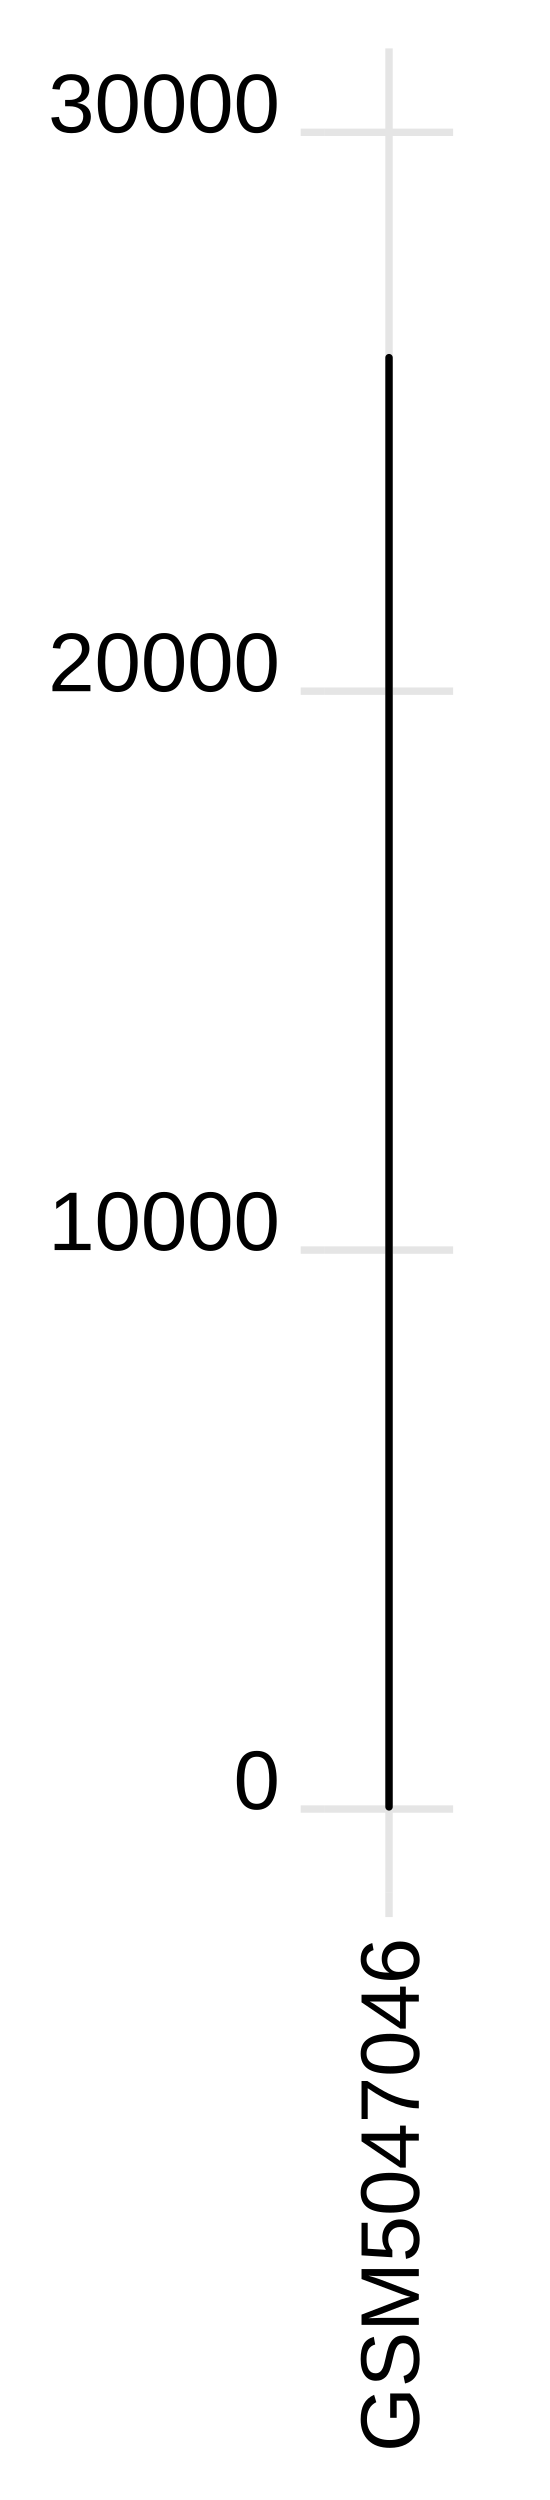
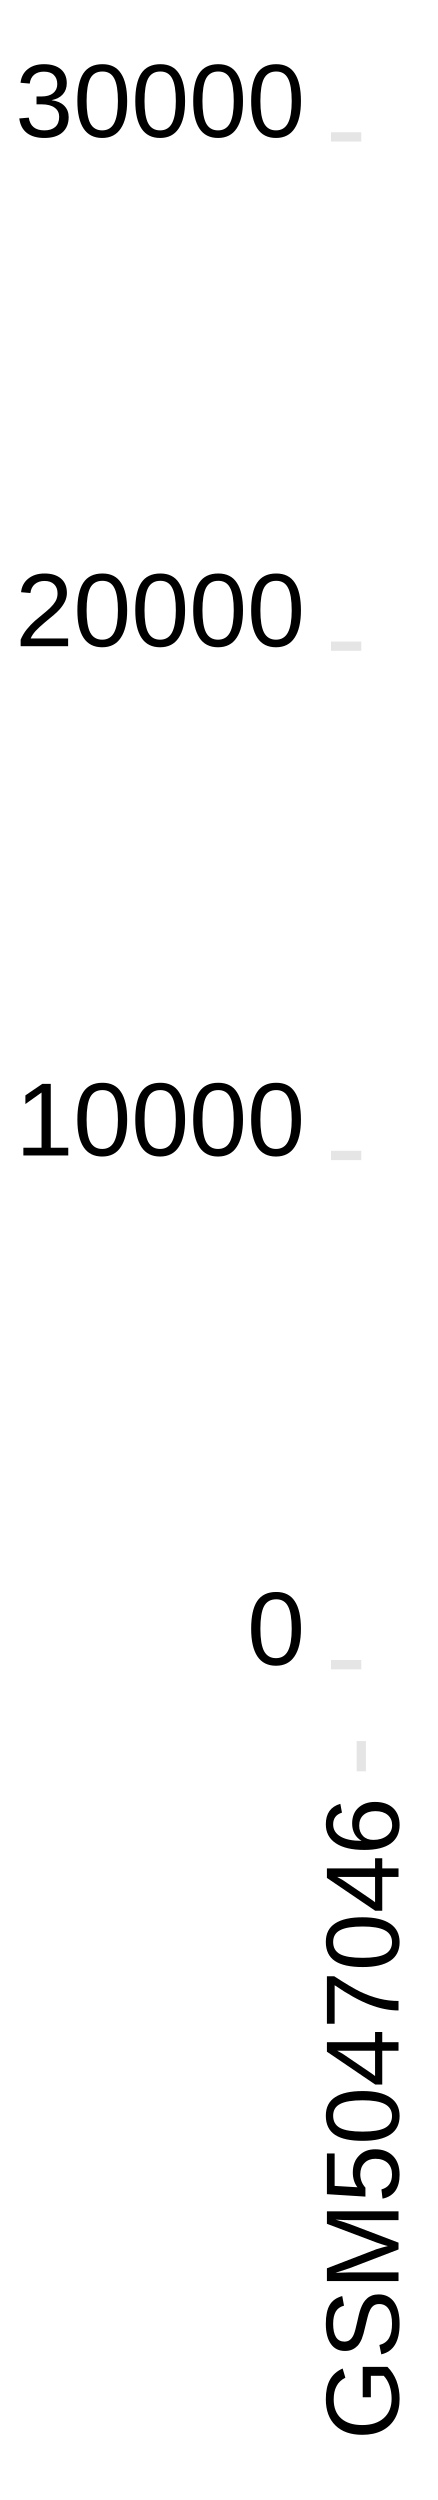
- <svg xmlns="http://www.w3.org/2000/svg" class="svglite" width="79.20pt" height="360.00pt" viewBox="0 0 79.20 360.00">
+ <svg xmlns="http://www.w3.org/2000/svg" class="svglite" width="50.40pt" height="288.00pt" viewBox="0 0 50.40 288.00">
  <defs>
    <style type="text/css">
    .svglite line, .svglite polyline, .svglite polygon, .svglite path, .svglite rect, .svglite circle {
      fill: none;
      stroke: #000000;
      stroke-linecap: round;
      stroke-linejoin: round;
      stroke-miterlimit: 10.00;
    }
    .svglite text {
      white-space: pre;
    }
  </style>
  </defs>
  <rect width="100%" height="100%" style="stroke: none; fill: none;" />
  <defs>
-     <clipPath id="cpMC4wMHw3OS4yMHwwLjAwfDM2MC4wMA==">
-       <rect x="0.00" y="0.00" width="79.20" height="360.00" />
+     <clipPath id="cpMC4wMHw1MC40MHwwLjAwfDI4OC4wMA==">
+       <rect x="0.00" y="0.00" width="50.40" height="288.00" />
    </clipPath>
  </defs>
-   <g clip-path="url(#cpMC4wMHw3OS4yMHwwLjAwfDM2MC4wMA==)">
+   <g clip-path="url(#cpMC4wMHw1MC40MHwwLjAwfDI4OC4wMA==)">
</g>
  <defs>
-     <clipPath id="cpNDYuNzl8NjUuMjV8Ni45N3wyNzIuNTc=">
-       <rect x="46.79" y="6.97" width="18.47" height="265.60" />
+     <clipPath id="cpNDEuNjJ8NDEuNjJ8Ni45N3wyMDAuNTc=">
+       <rect x="41.62" y="6.97" width="0.00" height="193.60" />
    </clipPath>
  </defs>
-   <g clip-path="url(#cpNDYuNzl8NjUuMjV8Ni45N3wyNzIuNTc=)">
-     <polyline points="46.79,260.50 65.25,260.50 " style="stroke-width: 1.07; stroke: #E5E5E5; stroke-linecap: butt;" />
-     <polyline points="46.79,180.01 65.25,180.01 " style="stroke-width: 1.07; stroke: #E5E5E5; stroke-linecap: butt;" />
-     <polyline points="46.79,99.53 65.25,99.53 " style="stroke-width: 1.07; stroke: #E5E5E5; stroke-linecap: butt;" />
-     <polyline points="46.79,19.05 65.25,19.05 " style="stroke-width: 1.07; stroke: #E5E5E5; stroke-linecap: butt;" />
-     <polyline points="56.02,272.57 56.02,6.97 " style="stroke-width: 1.07; stroke: #E5E5E5; stroke-linecap: butt;" />
-     <polygon points="56.02,260.19 56.02,259.78 56.02,259.37 56.02,258.96 56.02,258.55 56.02,258.13 56.02,257.72 56.02,257.31 56.02,256.90 56.02,256.49 56.02,256.08 56.02,255.66 56.02,255.25 56.02,254.84 56.02,254.43 56.02,254.02 56.02,253.61 56.02,253.19 56.02,252.78 56.02,252.37 56.02,251.96 56.02,251.55 56.02,251.14 56.02,250.73 56.02,250.31 56.02,249.90 56.02,249.49 56.02,249.08 56.02,248.67 56.02,248.26 56.02,247.84 56.02,247.43 56.02,247.02 56.02,246.61 56.02,246.20 56.02,245.79 56.02,245.37 56.02,244.96 56.02,244.55 56.02,244.14 56.02,243.73 56.02,243.32 56.02,242.90 56.02,242.49 56.02,242.08 56.02,241.67 56.02,241.26 56.02,240.85 56.02,240.43 56.02,240.02 56.02,239.61 56.02,239.20 56.02,238.79 56.02,238.38 56.02,237.96 56.02,237.55 56.02,237.14 56.02,236.73 56.02,236.32 56.02,235.91 56.02,235.50 56.02,235.08 56.02,234.67 56.02,234.26 56.02,233.85 56.02,233.44 56.02,233.03 56.02,232.61 56.02,232.20 56.02,231.79 56.02,231.38 56.02,230.97 56.02,230.56 56.02,230.14 56.02,229.73 56.02,229.32 56.02,228.91 56.02,228.50 56.02,228.09 56.02,227.67 56.02,227.26 56.02,226.85 56.02,226.44 56.02,226.03 56.02,225.62 56.02,225.20 56.02,224.79 56.02,224.38 56.02,223.97 56.02,223.56 56.02,223.15 56.02,222.73 56.02,222.32 56.02,221.91 56.02,221.50 56.02,221.09 56.02,220.68 56.02,220.27 56.02,219.85 56.02,219.44 56.02,219.03 56.02,218.62 56.02,218.21 56.02,217.80 56.02,217.38 56.02,216.97 56.02,216.56 56.02,216.15 56.02,215.74 56.02,215.33 56.02,214.91 56.02,214.50 56.02,214.09 56.02,213.68 56.02,213.27 56.02,212.86 56.02,212.44 56.02,212.03 56.02,211.62 56.02,211.21 56.02,210.80 56.02,210.39 56.02,209.97 56.02,209.56 56.02,209.15 56.02,208.74 56.02,208.33 56.02,207.92 56.02,207.51 56.02,207.09 56.02,206.68 56.02,206.27 56.02,205.86 56.02,205.45 56.02,205.04 56.02,204.62 56.02,204.21 56.02,203.80 56.02,203.39 56.02,202.98 56.02,202.57 56.02,202.15 56.02,201.74 56.02,201.33 56.02,200.92 56.02,200.51 56.02,200.10 56.02,199.68 56.02,199.27 56.02,198.86 56.02,198.45 56.02,198.04 56.02,197.63 56.02,197.21 56.02,196.80 56.02,196.39 56.02,195.98 56.02,195.57 56.02,195.16 56.02,194.74 56.02,194.33 56.02,193.92 56.02,193.51 56.02,193.10 56.02,192.69 56.02,192.28 56.02,191.86 56.02,191.45 56.02,191.04 56.02,190.63 56.02,190.22 56.02,189.81 56.02,189.39 56.02,188.98 56.02,188.57 56.02,188.16 56.02,187.75 56.02,187.34 56.02,186.92 56.02,186.51 56.02,186.10 56.02,185.69 56.02,185.28 56.02,184.87 56.02,184.45 56.02,184.04 56.02,183.63 56.02,183.22 56.02,182.81 56.02,182.40 56.02,181.98 56.02,181.57 56.02,181.16 56.02,180.75 56.02,180.34 56.02,179.93 56.02,179.51 56.02,179.10 56.02,178.69 56.02,178.28 56.02,177.87 56.02,177.46 56.02,177.05 56.02,176.63 56.02,176.22 56.02,175.81 56.02,175.40 56.02,174.99 56.02,174.58 56.02,174.16 56.02,173.75 56.02,173.34 56.02,172.93 56.02,172.52 56.02,172.11 56.02,171.69 56.02,171.28 56.02,170.87 56.02,170.46 56.02,170.05 56.02,169.64 56.02,169.22 56.02,168.81 56.02,168.40 56.02,167.99 56.02,167.58 56.02,167.17 56.02,166.75 56.02,166.34 56.02,165.93 56.02,165.52 56.02,165.11 56.02,164.70 56.02,164.28 56.02,163.87 56.02,163.46 56.02,163.05 56.02,162.64 56.02,162.23 56.02,161.82 56.02,161.40 56.02,160.99 56.02,160.58 56.02,160.17 56.02,159.76 56.02,159.35 56.02,158.93 56.02,158.52 56.02,158.11 56.02,157.70 56.02,157.29 56.02,156.88 56.02,156.46 56.02,156.05 56.02,155.64 56.02,155.23 56.02,154.82 56.02,154.41 56.02,153.99 56.02,153.58 56.02,153.17 56.02,152.76 56.02,152.35 56.02,151.94 56.02,151.52 56.02,151.11 56.02,150.70 56.02,150.29 56.02,149.88 56.02,149.47 56.02,149.06 56.02,148.64 56.02,148.23 56.02,147.82 56.02,147.41 56.02,147.00 56.02,146.59 56.02,146.17 56.02,145.76 56.02,145.35 56.02,144.94 56.02,144.53 56.02,144.12 56.02,143.70 56.02,143.29 56.02,142.88 56.02,142.47 56.02,142.06 56.02,141.65 56.02,141.23 56.02,140.82 56.02,140.41 56.02,140.00 56.02,139.59 56.02,139.18 56.02,138.76 56.02,138.35 56.02,137.94 56.02,137.53 56.02,137.12 56.02,136.71 56.02,136.29 56.02,135.88 56.02,135.47 56.02,135.06 56.02,134.65 56.02,134.24 56.02,133.83 56.02,133.41 56.02,133.00 56.02,132.59 56.02,132.18 56.02,131.77 56.02,131.36 56.02,130.94 56.02,130.53 56.02,130.12 56.02,129.71 56.02,129.30 56.02,128.89 56.02,128.47 56.02,128.06 56.02,127.65 56.02,127.24 56.02,126.83 56.02,126.42 56.02,126.00 56.02,125.59 56.02,125.18 56.02,124.77 56.02,124.36 56.02,123.95 56.02,123.53 56.02,123.12 56.02,122.71 56.02,122.30 56.02,121.89 56.02,121.48 56.02,121.06 56.02,120.65 56.02,120.24 56.02,119.83 56.02,119.42 56.02,119.01 56.02,118.60 56.02,118.18 56.02,117.77 56.02,117.36 56.02,116.95 56.02,116.54 56.02,116.13 56.02,115.71 56.02,115.30 56.02,114.89 56.02,114.48 56.02,114.07 56.02,113.66 56.02,113.24 56.02,112.83 56.02,112.42 56.02,112.01 56.02,111.60 56.02,111.19 56.02,110.77 56.02,110.36 56.02,109.95 56.02,109.54 56.02,109.13 56.02,108.72 56.02,108.30 56.02,107.89 56.02,107.48 56.02,107.07 56.02,106.66 56.02,106.25 56.02,105.83 56.02,105.42 56.02,105.01 56.02,104.60 56.02,104.19 56.02,103.78 56.02,103.37 56.02,102.95 56.02,102.54 56.02,102.13 56.02,101.72 56.02,101.31 56.02,100.90 56.02,100.48 56.02,100.07 56.02,99.66 56.02,99.25 56.02,98.84 56.02,98.43 56.02,98.01 56.02,97.60 56.02,97.19 56.02,96.78 56.02,96.37 56.02,95.96 56.02,95.54 56.02,95.13 56.02,94.72 56.02,94.31 56.02,93.90 56.02,93.49 56.02,93.07 56.02,92.66 56.02,92.25 56.02,91.84 56.02,91.43 56.02,91.02 56.02,90.61 56.02,90.19 56.02,89.78 56.02,89.37 56.02,88.96 56.02,88.55 56.02,88.14 56.02,87.72 56.02,87.31 56.02,86.90 56.02,86.49 56.02,86.08 56.02,85.67 56.02,85.25 56.02,84.84 56.02,84.43 56.02,84.02 56.02,83.61 56.02,83.20 56.02,82.78 56.02,82.37 56.02,81.96 56.02,81.55 56.02,81.14 56.02,80.73 56.02,80.31 56.02,79.90 56.02,79.49 56.02,79.08 56.02,78.67 56.02,78.26 56.02,77.84 56.02,77.43 56.02,77.02 56.02,76.61 56.02,76.20 56.02,75.79 56.02,75.38 56.02,74.96 56.02,74.55 56.02,74.14 56.02,73.73 56.02,73.32 56.02,72.91 56.02,72.49 56.02,72.08 56.02,71.67 56.02,71.26 56.02,70.85 56.02,70.44 56.02,70.02 56.02,69.61 56.02,69.20 56.02,68.79 56.02,68.38 56.02,67.97 56.02,67.55 56.02,67.14 56.02,66.73 56.02,66.32 56.02,65.91 56.02,65.50 56.02,65.08 56.02,64.67 56.02,64.26 56.02,63.85 56.02,63.44 56.02,63.03 56.02,62.61 56.02,62.20 56.02,61.79 56.02,61.38 56.02,60.97 56.02,60.56 56.02,60.15 56.02,59.73 56.02,59.32 56.02,58.91 56.02,58.50 56.02,58.09 56.02,57.68 56.02,57.26 56.02,56.85 56.02,56.44 56.02,56.03 56.02,55.62 56.02,55.21 56.02,54.79 56.02,54.38 56.02,53.97 56.02,53.56 56.02,53.15 56.02,52.74 56.02,52.32 56.02,51.91 56.02,51.50 56.02,51.50 56.02,51.91 56.02,52.32 56.02,52.74 56.02,53.15 56.02,53.56 56.02,53.97 56.02,54.38 56.02,54.79 56.02,55.21 56.02,55.62 56.02,56.03 56.02,56.44 56.02,56.85 56.02,57.26 56.02,57.68 56.02,58.09 56.02,58.50 56.02,58.91 56.02,59.32 56.02,59.73 56.02,60.15 56.02,60.56 56.02,60.97 56.02,61.38 56.02,61.79 56.02,62.20 56.02,62.61 56.02,63.03 56.02,63.44 56.02,63.85 56.02,64.26 56.02,64.67 56.02,65.08 56.02,65.50 56.02,65.91 56.02,66.32 56.02,66.73 56.02,67.14 56.02,67.55 56.02,67.97 56.02,68.38 56.02,68.79 56.02,69.20 56.02,69.61 56.02,70.02 56.02,70.44 56.02,70.85 56.02,71.26 56.02,71.67 56.02,72.08 56.02,72.49 56.02,72.91 56.02,73.32 56.02,73.73 56.02,74.14 56.02,74.55 56.02,74.96 56.02,75.38 56.02,75.79 56.02,76.20 56.02,76.61 56.02,77.02 56.02,77.43 56.02,77.84 56.02,78.26 56.02,78.67 56.02,79.08 56.02,79.49 56.02,79.90 56.02,80.31 56.02,80.73 56.02,81.14 56.02,81.55 56.02,81.96 56.02,82.37 56.02,82.78 56.02,83.20 56.02,83.61 56.02,84.02 56.02,84.43 56.02,84.84 56.02,85.25 56.02,85.67 56.02,86.08 56.02,86.49 56.02,86.90 56.02,87.31 56.02,87.72 56.02,88.14 56.02,88.55 56.02,88.96 56.02,89.37 56.02,89.78 56.02,90.19 56.02,90.61 56.02,91.02 56.02,91.43 56.02,91.84 56.02,92.25 56.02,92.66 56.02,93.07 56.02,93.49 56.02,93.90 56.02,94.31 56.02,94.72 56.02,95.13 56.02,95.54 56.02,95.96 56.02,96.37 56.02,96.78 56.02,97.19 56.02,97.60 56.02,98.01 56.02,98.43 56.02,98.84 56.02,99.25 56.02,99.66 56.02,100.07 56.02,100.48 56.02,100.90 56.02,101.31 56.02,101.72 56.02,102.13 56.02,102.54 56.02,102.95 56.02,103.37 56.02,103.78 56.02,104.19 56.02,104.60 56.02,105.01 56.02,105.42 56.02,105.83 56.02,106.25 56.02,106.66 56.02,107.07 56.02,107.48 56.02,107.89 56.02,108.30 56.02,108.72 56.02,109.13 56.02,109.54 56.02,109.95 56.02,110.36 56.02,110.77 56.02,111.19 56.02,111.60 56.02,112.01 56.02,112.42 56.02,112.83 56.02,113.24 56.02,113.66 56.02,114.07 56.02,114.48 56.02,114.89 56.02,115.30 56.02,115.71 56.02,116.13 56.02,116.54 56.02,116.95 56.02,117.36 56.02,117.77 56.02,118.18 56.02,118.60 56.02,119.01 56.02,119.42 56.02,119.83 56.02,120.24 56.02,120.65 56.02,121.06 56.02,121.48 56.02,121.89 56.02,122.30 56.02,122.71 56.02,123.12 56.02,123.53 56.02,123.95 56.02,124.36 56.02,124.77 56.02,125.18 56.02,125.59 56.02,126.00 56.02,126.42 56.02,126.83 56.02,127.24 56.02,127.65 56.02,128.06 56.02,128.47 56.02,128.89 56.02,129.30 56.02,129.71 56.02,130.12 56.02,130.53 56.02,130.94 56.02,131.36 56.02,131.77 56.02,132.18 56.02,132.59 56.02,133.00 56.02,133.41 56.02,133.83 56.02,134.24 56.02,134.65 56.02,135.06 56.02,135.47 56.02,135.88 56.02,136.29 56.02,136.71 56.02,137.12 56.02,137.53 56.02,137.94 56.02,138.35 56.02,138.76 56.02,139.18 56.02,139.59 56.02,140.00 56.02,140.41 56.02,140.82 56.02,141.23 56.02,141.65 56.02,142.06 56.02,142.47 56.02,142.88 56.02,143.29 56.02,143.70 56.02,144.12 56.02,144.53 56.02,144.94 56.02,145.35 56.02,145.76 56.02,146.17 56.02,146.59 56.02,147.00 56.02,147.41 56.02,147.82 56.02,148.23 56.02,148.64 56.02,149.06 56.02,149.47 56.02,149.88 56.02,150.29 56.02,150.70 56.02,151.11 56.02,151.52 56.02,151.94 56.02,152.35 56.02,152.76 56.02,153.17 56.02,153.58 56.02,153.99 56.02,154.41 56.02,154.82 56.02,155.23 56.02,155.64 56.02,156.05 56.02,156.46 56.02,156.88 56.02,157.29 56.02,157.70 56.02,158.11 56.02,158.52 56.02,158.93 56.02,159.35 56.02,159.76 56.02,160.17 56.02,160.58 56.02,160.99 56.02,161.40 56.02,161.82 56.02,162.23 56.02,162.64 56.02,163.05 56.02,163.46 56.02,163.87 56.02,164.28 56.02,164.70 56.02,165.11 56.02,165.52 56.02,165.93 56.02,166.34 56.02,166.75 56.02,167.17 56.02,167.58 56.02,167.99 56.02,168.40 56.02,168.81 56.02,169.22 56.02,169.64 56.02,170.05 56.02,170.46 56.02,170.87 56.02,171.28 56.02,171.69 56.02,172.11 56.02,172.52 56.02,172.93 56.02,173.34 56.02,173.75 56.02,174.16 56.02,174.58 56.02,174.99 56.02,175.40 56.02,175.81 56.02,176.22 56.02,176.63 56.02,177.05 56.02,177.46 56.02,177.87 56.02,178.28 56.02,178.69 56.02,179.10 56.02,179.51 56.02,179.93 56.02,180.34 56.02,180.75 56.02,181.16 56.02,181.57 56.02,181.98 56.02,182.40 56.02,182.81 56.02,183.22 56.02,183.63 56.02,184.04 56.02,184.45 56.02,184.87 56.02,185.28 56.02,185.69 56.02,186.10 56.02,186.51 56.02,186.92 56.02,187.34 56.02,187.75 56.02,188.16 56.02,188.57 56.02,188.98 56.02,189.39 56.02,189.81 56.02,190.22 56.02,190.63 56.02,191.04 56.02,191.45 56.02,191.86 56.02,192.28 56.02,192.69 56.02,193.10 56.02,193.51 56.02,193.92 56.02,194.33 56.02,194.74 56.02,195.16 56.02,195.57 56.02,195.98 56.02,196.39 56.02,196.80 56.02,197.21 56.02,197.63 56.02,198.04 56.02,198.45 56.02,198.86 56.02,199.27 56.02,199.68 56.02,200.10 56.02,200.51 56.02,200.92 56.02,201.33 56.02,201.74 56.02,202.15 56.02,202.57 56.02,202.98 56.02,203.39 56.02,203.80 56.02,204.21 56.02,204.62 56.02,205.04 56.02,205.45 56.02,205.86 56.02,206.27 56.02,206.68 56.02,207.09 56.02,207.51 56.02,207.92 56.02,208.33 56.02,208.74 56.02,209.15 56.02,209.56 56.02,209.97 56.02,210.39 56.02,210.80 56.02,211.21 56.02,211.62 56.02,212.03 56.02,212.44 56.02,212.86 56.02,213.27 56.02,213.68 56.02,214.09 56.02,214.50 56.02,214.91 56.02,215.33 56.02,215.74 56.02,216.15 56.02,216.56 56.02,216.97 56.02,217.38 56.02,217.80 56.02,218.21 56.02,218.62 56.02,219.03 56.02,219.44 56.02,219.85 56.02,220.27 56.02,220.68 56.02,221.09 56.02,221.50 56.02,221.91 56.02,222.32 56.02,222.73 56.02,223.15 56.02,223.56 56.02,223.97 56.02,224.38 56.02,224.79 56.02,225.20 56.02,225.62 56.02,226.03 56.02,226.44 56.02,226.85 56.02,227.26 56.02,227.67 56.02,228.09 56.02,228.50 56.02,228.91 56.02,229.32 56.02,229.73 56.02,230.14 56.02,230.56 56.02,230.97 56.02,231.38 56.02,231.79 56.02,232.20 56.02,232.61 56.02,233.03 56.02,233.44 56.02,233.85 56.02,234.26 56.02,234.67 56.02,235.08 56.02,235.50 56.02,235.91 56.02,236.32 56.02,236.73 56.02,237.14 56.02,237.55 56.02,237.96 56.02,238.38 56.02,238.79 56.02,239.20 56.02,239.61 56.02,240.02 56.02,240.43 56.02,240.85 56.02,241.26 56.02,241.67 56.02,242.08 56.02,242.49 56.02,242.90 56.02,243.32 56.02,243.73 56.02,244.14 56.02,244.55 56.02,244.96 56.02,245.37 56.02,245.79 56.02,246.20 56.02,246.61 56.02,247.02 56.02,247.43 56.02,247.84 56.02,248.26 56.02,248.67 56.02,249.08 56.02,249.49 56.02,249.90 56.02,250.31 56.02,250.73 56.02,251.14 56.02,251.55 56.02,251.96 56.02,252.37 56.02,252.78 56.02,253.19 56.02,253.61 56.02,254.02 56.02,254.43 56.02,254.84 56.02,255.25 56.02,255.66 56.02,256.08 56.02,256.49 56.02,256.90 56.02,257.31 56.02,257.72 56.02,258.13 56.02,258.55 56.02,258.96 56.02,259.37 56.02,259.78 56.02,260.19 " style="stroke-width: 0.75; stroke: none; fill: #F8766D; fill-opacity: 0.80;" />
-     <polyline points="56.02,260.19 56.02,259.78 56.02,259.37 56.02,258.96 56.02,258.55 56.02,258.13 56.02,257.72 56.02,257.31 56.02,256.90 56.02,256.49 56.02,256.08 56.02,255.66 56.02,255.25 56.02,254.84 56.02,254.43 56.02,254.02 56.02,253.61 56.02,253.19 56.02,252.78 56.02,252.37 56.02,251.96 56.02,251.55 56.02,251.14 56.02,250.73 56.02,250.31 56.02,249.90 56.02,249.49 56.02,249.08 56.02,248.67 56.02,248.26 56.02,247.84 56.02,247.43 56.02,247.02 56.02,246.61 56.02,246.20 56.02,245.79 56.02,245.37 56.02,244.96 56.02,244.55 56.02,244.14 56.02,243.73 56.02,243.32 56.02,242.90 56.02,242.49 56.02,242.08 56.02,241.67 56.02,241.26 56.02,240.85 56.02,240.43 56.02,240.02 56.02,239.61 56.02,239.20 56.02,238.79 56.02,238.38 56.02,237.96 56.02,237.55 56.02,237.14 56.02,236.73 56.02,236.32 56.02,235.91 56.02,235.50 56.02,235.08 56.02,234.67 56.02,234.26 56.02,233.85 56.02,233.44 56.02,233.03 56.02,232.61 56.02,232.20 56.02,231.79 56.02,231.38 56.02,230.97 56.02,230.56 56.02,230.14 56.02,229.73 56.02,229.32 56.02,228.91 56.02,228.50 56.02,228.09 56.02,227.67 56.02,227.26 56.02,226.85 56.02,226.44 56.02,226.03 56.02,225.62 56.02,225.20 56.02,224.79 56.02,224.38 56.02,223.97 56.02,223.56 56.02,223.15 56.02,222.73 56.02,222.32 56.02,221.91 56.02,221.50 56.02,221.09 56.02,220.68 56.02,220.27 56.02,219.85 56.02,219.44 56.02,219.03 56.02,218.62 56.02,218.21 56.02,217.80 56.02,217.38 56.02,216.97 56.02,216.56 56.02,216.15 56.02,215.74 56.02,215.33 56.02,214.91 56.02,214.50 56.02,214.09 56.02,213.68 56.02,213.27 56.02,212.86 56.02,212.44 56.02,212.03 56.02,211.62 56.02,211.21 56.02,210.80 56.02,210.39 56.02,209.97 56.02,209.56 56.02,209.15 56.02,208.74 56.02,208.33 56.02,207.92 56.02,207.51 56.02,207.09 56.02,206.68 56.02,206.27 56.02,205.86 56.02,205.45 56.02,205.04 56.02,204.62 56.02,204.21 56.02,203.80 56.02,203.39 56.02,202.98 56.02,202.57 56.02,202.15 56.02,201.74 56.02,201.33 56.02,200.92 56.02,200.51 56.02,200.10 56.02,199.68 56.02,199.27 56.02,198.86 56.02,198.45 56.02,198.04 56.02,197.63 56.02,197.21 56.02,196.80 56.02,196.39 56.02,195.98 56.02,195.57 56.02,195.16 56.02,194.74 56.02,194.33 56.02,193.92 56.02,193.51 56.02,193.10 56.02,192.69 56.02,192.28 56.02,191.86 56.02,191.45 56.02,191.04 56.02,190.63 56.02,190.22 56.02,189.81 56.02,189.39 56.02,188.98 56.02,188.57 56.02,188.16 56.02,187.75 56.02,187.34 56.02,186.92 56.02,186.51 56.02,186.10 56.02,185.69 56.02,185.28 56.02,184.87 56.02,184.45 56.02,184.04 56.02,183.63 56.02,183.22 56.02,182.81 56.02,182.40 56.02,181.98 56.02,181.57 56.02,181.16 56.02,180.75 56.02,180.34 56.02,179.93 56.02,179.51 56.02,179.10 56.02,178.69 56.02,178.28 56.02,177.87 56.02,177.46 56.02,177.05 56.02,176.63 56.02,176.22 56.02,175.81 56.02,175.40 56.02,174.99 56.02,174.58 56.02,174.16 56.02,173.75 56.02,173.34 56.02,172.93 56.02,172.52 56.02,172.11 56.02,171.69 56.02,171.28 56.02,170.87 56.02,170.46 56.02,170.05 56.02,169.64 56.02,169.22 56.02,168.81 56.02,168.40 56.02,167.99 56.02,167.58 56.02,167.17 56.02,166.75 56.02,166.34 56.02,165.93 56.02,165.52 56.02,165.11 56.02,164.70 56.02,164.28 56.02,163.87 56.02,163.46 56.02,163.05 56.02,162.64 56.02,162.23 56.02,161.82 56.02,161.40 56.02,160.99 56.02,160.58 56.02,160.17 56.02,159.76 56.02,159.35 56.02,158.93 56.02,158.52 56.02,158.11 56.02,157.70 56.02,157.29 56.02,156.88 56.02,156.46 56.02,156.05 56.02,155.64 56.02,155.23 56.02,154.82 56.02,154.41 56.02,153.99 56.02,153.58 56.02,153.17 56.02,152.76 56.02,152.35 56.02,151.94 56.02,151.52 56.02,151.11 56.02,150.70 56.02,150.29 56.02,149.88 56.02,149.47 56.02,149.06 56.02,148.64 56.02,148.23 56.02,147.82 56.02,147.41 56.02,147.00 56.02,146.59 56.02,146.17 56.02,145.76 56.02,145.35 56.02,144.94 56.02,144.53 56.02,144.12 56.02,143.70 56.02,143.29 56.02,142.88 56.02,142.47 56.02,142.06 56.02,141.65 56.02,141.23 56.02,140.82 56.02,140.41 56.02,140.00 56.02,139.59 56.02,139.18 56.02,138.76 56.02,138.35 56.02,137.94 56.02,137.53 56.02,137.12 56.02,136.71 56.02,136.29 56.02,135.88 56.02,135.47 56.02,135.06 56.02,134.65 56.02,134.24 56.02,133.83 56.02,133.41 56.02,133.00 56.02,132.59 56.02,132.18 56.02,131.77 56.02,131.36 56.02,130.94 56.02,130.53 56.02,130.12 56.02,129.71 56.02,129.30 56.02,128.89 56.02,128.47 56.02,128.06 56.02,127.65 56.02,127.24 56.02,126.83 56.02,126.42 56.02,126.00 56.02,125.59 56.02,125.18 56.02,124.77 56.02,124.36 56.02,123.95 56.02,123.53 56.02,123.12 56.02,122.71 56.02,122.30 56.02,121.89 56.02,121.48 56.02,121.06 56.02,120.65 56.02,120.24 56.02,119.83 56.02,119.42 56.02,119.01 56.02,118.60 56.02,118.18 56.02,117.77 56.02,117.36 56.02,116.95 56.02,116.54 56.02,116.13 56.02,115.71 56.02,115.30 56.02,114.89 56.02,114.48 56.02,114.07 56.02,113.66 56.02,113.24 56.02,112.83 56.02,112.42 56.02,112.01 56.02,111.60 56.02,111.19 56.02,110.77 56.02,110.36 56.02,109.95 56.02,109.54 56.02,109.13 56.02,108.72 56.02,108.30 56.02,107.89 56.02,107.48 56.02,107.07 56.02,106.66 56.02,106.25 56.02,105.83 56.02,105.42 56.02,105.01 56.02,104.60 56.02,104.19 56.02,103.78 56.02,103.37 56.02,102.95 56.02,102.54 56.02,102.13 56.02,101.72 56.02,101.31 56.02,100.90 56.02,100.48 56.02,100.07 56.02,99.66 56.02,99.25 56.02,98.84 56.02,98.43 56.02,98.01 56.02,97.60 56.02,97.19 56.02,96.78 56.02,96.37 56.02,95.96 56.02,95.54 56.02,95.13 56.02,94.72 56.02,94.31 56.02,93.90 56.02,93.49 56.02,93.07 56.02,92.66 56.02,92.25 56.02,91.84 56.02,91.43 56.02,91.02 56.02,90.61 56.02,90.19 56.02,89.78 56.02,89.37 56.02,88.96 56.02,88.55 56.02,88.14 56.02,87.72 56.02,87.31 56.02,86.90 56.02,86.49 56.02,86.08 56.02,85.67 56.02,85.25 56.02,84.84 56.02,84.43 56.02,84.02 56.02,83.61 56.02,83.20 56.02,82.78 56.02,82.37 56.02,81.96 56.02,81.55 56.02,81.14 56.02,80.73 56.02,80.31 56.02,79.90 56.02,79.49 56.02,79.08 56.02,78.67 56.02,78.26 56.02,77.84 56.02,77.43 56.02,77.02 56.02,76.61 56.02,76.20 56.02,75.79 56.02,75.38 56.02,74.96 56.02,74.55 56.02,74.14 56.02,73.73 56.02,73.32 56.02,72.91 56.02,72.49 56.02,72.08 56.02,71.67 56.02,71.26 56.02,70.85 56.02,70.44 56.02,70.02 56.02,69.61 56.02,69.20 56.02,68.79 56.02,68.38 56.02,67.97 56.02,67.55 56.02,67.14 56.02,66.73 56.02,66.32 56.02,65.91 56.02,65.50 56.02,65.08 56.02,64.67 56.02,64.26 56.02,63.85 56.02,63.44 56.02,63.03 56.02,62.61 56.02,62.20 56.02,61.79 56.02,61.38 56.02,60.97 56.02,60.56 56.02,60.15 56.02,59.73 56.02,59.32 56.02,58.91 56.02,58.50 56.02,58.09 56.02,57.68 56.02,57.26 56.02,56.85 56.02,56.44 56.02,56.03 56.02,55.62 56.02,55.21 56.02,54.79 56.02,54.38 56.02,53.97 56.02,53.56 56.02,53.15 56.02,52.74 56.02,52.32 56.02,51.91 56.02,51.50 " style="stroke-width: 1.07;" />
+   <g clip-path="url(#cpNDEuNjJ8NDEuNjJ8Ni45N3wyMDAuNTc=)">
+     <polyline points="41.62,191.77 41.62,191.77 " style="stroke-width: 1.07; stroke: #E5E5E5; stroke-linecap: butt;" />
+     <polyline points="41.62,133.11 41.62,133.11 " style="stroke-width: 1.07; stroke: #E5E5E5; stroke-linecap: butt;" />
+     <polyline points="41.62,74.44 41.62,74.44 " style="stroke-width: 1.07; stroke: #E5E5E5; stroke-linecap: butt;" />
+     <polyline points="41.62,15.77 41.62,15.77 " style="stroke-width: 1.07; stroke: #E5E5E5; stroke-linecap: butt;" />
+     <polyline points="41.62,200.57 41.62,6.97 " style="stroke-width: 1.07; stroke: #E5E5E5; stroke-linecap: butt;" />
+     <polygon points="41.62,191.55 41.62,191.25 41.62,190.95 41.62,190.65 41.62,190.35 41.62,190.05 41.62,189.75 41.62,189.45 41.62,189.15 41.62,188.85 41.62,188.55 41.62,188.25 41.62,187.95 41.62,187.65 41.62,187.35 41.62,187.05 41.62,186.75 41.62,186.45 41.62,186.15 41.62,185.85 41.62,185.55 41.62,185.25 41.62,184.95 41.62,184.65 41.62,184.35 41.62,184.05 41.62,183.75 41.62,183.45 41.62,183.15 41.62,182.85 41.62,182.55 41.62,182.25 41.62,181.95 41.62,181.65 41.62,181.35 41.62,181.05 41.62,180.75 41.62,180.45 41.62,180.15 41.62,179.85 41.62,179.55 41.62,179.25 41.62,178.95 41.62,178.65 41.62,178.35 41.62,178.05 41.62,177.75 41.62,177.45 41.62,177.15 41.62,176.85 41.62,176.55 41.62,176.25 41.62,175.95 41.62,175.65 41.62,175.35 41.62,175.05 41.62,174.75 41.62,174.45 41.62,174.15 41.62,173.85 41.62,173.55 41.62,173.25 41.62,172.95 41.62,172.65 41.62,172.35 41.62,172.05 41.62,171.75 41.62,171.45 41.62,171.15 41.62,170.85 41.62,170.55 41.62,170.25 41.62,169.95 41.62,169.65 41.62,169.35 41.62,169.05 41.62,168.75 41.62,168.45 41.62,168.15 41.62,167.85 41.62,167.55 41.62,167.25 41.62,166.95 41.62,166.65 41.62,166.35 41.62,166.05 41.62,165.75 41.62,165.44 41.62,165.14 41.62,164.84 41.62,164.54 41.62,164.24 41.62,163.94 41.62,163.64 41.62,163.34 41.62,163.04 41.62,162.74 41.62,162.44 41.62,162.14 41.62,161.84 41.62,161.54 41.62,161.24 41.62,160.94 41.62,160.64 41.62,160.34 41.62,160.04 41.62,159.74 41.62,159.44 41.62,159.14 41.62,158.84 41.62,158.54 41.62,158.24 41.62,157.94 41.62,157.64 41.62,157.34 41.62,157.04 41.62,156.74 41.62,156.44 41.62,156.14 41.62,155.84 41.62,155.54 41.62,155.24 41.62,154.94 41.62,154.64 41.62,154.34 41.62,154.04 41.62,153.74 41.62,153.44 41.62,153.14 41.62,152.84 41.62,152.54 41.62,152.24 41.62,151.94 41.62,151.64 41.62,151.34 41.62,151.04 41.62,150.74 41.62,150.44 41.62,150.14 41.62,149.84 41.62,149.54 41.62,149.24 41.62,148.94 41.62,148.64 41.62,148.34 41.62,148.04 41.62,147.74 41.62,147.44 41.62,147.14 41.62,146.84 41.62,146.54 41.62,146.24 41.62,145.94 41.62,145.64 41.62,145.34 41.62,145.04 41.62,144.74 41.62,144.44 41.62,144.14 41.62,143.84 41.62,143.54 41.62,143.24 41.62,142.94 41.62,142.64 41.62,142.34 41.62,142.04 41.62,141.74 41.62,141.44 41.62,141.14 41.62,140.84 41.62,140.54 41.62,140.24 41.62,139.94 41.62,139.64 41.62,139.34 41.62,139.04 41.62,138.74 41.62,138.44 41.62,138.14 41.62,137.84 41.62,137.54 41.62,137.24 41.62,136.94 41.62,136.64 41.62,136.34 41.62,136.04 41.62,135.74 41.62,135.44 41.62,135.14 41.62,134.84 41.62,134.54 41.62,134.24 41.62,133.94 41.62,133.64 41.62,133.34 41.62,133.04 41.62,132.74 41.62,132.44 41.62,132.14 41.62,131.84 41.62,131.54 41.62,131.24 41.62,130.94 41.62,130.64 41.62,130.34 41.62,130.04 41.62,129.74 41.62,129.44 41.62,129.14 41.62,128.84 41.62,128.54 41.62,128.24 41.62,127.94 41.62,127.64 41.62,127.34 41.62,127.04 41.62,126.74 41.62,126.44 41.62,126.14 41.62,125.84 41.62,125.54 41.62,125.24 41.62,124.94 41.62,124.64 41.62,124.34 41.62,124.04 41.62,123.74 41.62,123.44 41.62,123.14 41.62,122.84 41.62,122.54 41.62,122.24 41.62,121.94 41.62,121.64 41.62,121.34 41.62,121.04 41.62,120.74 41.62,120.44 41.62,120.14 41.62,119.84 41.62,119.54 41.62,119.24 41.62,118.94 41.62,118.64 41.62,118.34 41.62,118.04 41.62,117.74 41.62,117.44 41.62,117.14 41.62,116.84 41.62,116.54 41.62,116.24 41.62,115.94 41.62,115.64 41.62,115.34 41.62,115.04 41.62,114.74 41.62,114.44 41.62,114.14 41.62,113.84 41.62,113.54 41.62,113.24 41.62,112.94 41.62,112.64 41.62,112.34 41.62,112.04 41.62,111.74 41.62,111.44 41.62,111.14 41.62,110.84 41.62,110.54 41.62,110.24 41.62,109.94 41.62,109.64 41.62,109.34 41.62,109.04 41.62,108.74 41.62,108.44 41.62,108.14 41.62,107.84 41.62,107.54 41.62,107.24 41.62,106.94 41.62,106.64 41.62,106.34 41.62,106.04 41.62,105.74 41.62,105.44 41.62,105.14 41.62,104.84 41.62,104.54 41.62,104.24 41.62,103.94 41.62,103.64 41.62,103.34 41.62,103.04 41.62,102.74 41.62,102.44 41.62,102.14 41.62,101.84 41.62,101.54 41.62,101.24 41.62,100.94 41.62,100.64 41.62,100.34 41.62,100.04 41.62,99.74 41.62,99.44 41.62,99.14 41.62,98.84 41.62,98.54 41.62,98.24 41.62,97.94 41.62,97.64 41.62,97.34 41.62,97.04 41.62,96.74 41.62,96.44 41.62,96.14 41.62,95.84 41.62,95.54 41.62,95.24 41.62,94.94 41.62,94.64 41.62,94.34 41.62,94.04 41.62,93.74 41.62,93.44 41.62,93.14 41.62,92.84 41.62,92.54 41.62,92.24 41.62,91.94 41.62,91.64 41.62,91.34 41.62,91.04 41.62,90.74 41.62,90.44 41.62,90.14 41.62,89.84 41.62,89.54 41.62,89.24 41.62,88.94 41.62,88.64 41.62,88.34 41.62,88.04 41.62,87.74 41.62,87.44 41.62,87.14 41.62,86.84 41.62,86.54 41.62,86.24 41.62,85.94 41.62,85.64 41.62,85.34 41.62,85.04 41.62,84.74 41.62,84.44 41.62,84.14 41.62,83.84 41.62,83.54 41.62,83.24 41.62,82.94 41.62,82.64 41.62,82.34 41.62,82.04 41.62,81.74 41.62,81.44 41.62,81.14 41.62,80.84 41.62,80.54 41.62,80.24 41.62,79.94 41.62,79.64 41.62,79.34 41.62,79.03 41.62,78.73 41.62,78.43 41.62,78.13 41.62,77.83 41.62,77.53 41.62,77.23 41.62,76.93 41.62,76.63 41.62,76.33 41.62,76.03 41.62,75.73 41.62,75.43 41.62,75.13 41.62,74.83 41.62,74.53 41.62,74.23 41.62,73.93 41.62,73.63 41.62,73.33 41.62,73.03 41.62,72.73 41.62,72.43 41.62,72.13 41.62,71.83 41.62,71.53 41.62,71.23 41.62,70.93 41.62,70.63 41.62,70.33 41.62,70.03 41.62,69.73 41.62,69.43 41.62,69.13 41.62,68.83 41.62,68.53 41.62,68.23 41.62,67.93 41.62,67.63 41.62,67.33 41.62,67.03 41.62,66.73 41.62,66.43 41.62,66.13 41.62,65.83 41.62,65.53 41.62,65.23 41.62,64.93 41.62,64.63 41.62,64.33 41.62,64.03 41.62,63.73 41.62,63.43 41.62,63.13 41.62,62.83 41.62,62.53 41.62,62.23 41.62,61.93 41.62,61.63 41.62,61.33 41.62,61.03 41.62,60.73 41.62,60.43 41.62,60.13 41.62,59.83 41.62,59.53 41.62,59.23 41.62,58.93 41.62,58.63 41.62,58.33 41.62,58.03 41.62,57.73 41.62,57.43 41.62,57.13 41.62,56.83 41.62,56.53 41.62,56.23 41.62,55.93 41.62,55.63 41.62,55.33 41.62,55.03 41.62,54.73 41.62,54.43 41.62,54.13 41.62,53.83 41.62,53.53 41.62,53.23 41.62,52.93 41.62,52.63 41.62,52.33 41.62,52.03 41.62,51.73 41.62,51.43 41.62,51.13 41.62,50.83 41.62,50.53 41.62,50.23 41.62,49.93 41.62,49.63 41.62,49.33 41.62,49.03 41.62,48.73 41.62,48.43 41.62,48.13 41.62,47.83 41.62,47.53 41.62,47.23 41.62,46.93 41.62,46.63 41.62,46.33 41.62,46.03 41.62,45.73 41.62,45.43 41.62,45.13 41.62,44.83 41.62,44.53 41.62,44.23 41.62,43.93 41.62,43.63 41.62,43.33 41.62,43.03 41.62,42.73 41.62,42.43 41.62,42.13 41.62,41.83 41.62,41.53 41.62,41.23 41.62,40.93 41.62,40.63 41.62,40.33 41.62,40.03 41.62,39.73 41.62,39.43 41.62,39.43 41.62,39.73 41.62,40.03 41.62,40.33 41.62,40.63 41.62,40.93 41.62,41.23 41.62,41.53 41.62,41.83 41.62,42.13 41.62,42.43 41.62,42.73 41.62,43.03 41.62,43.33 41.62,43.63 41.62,43.93 41.62,44.23 41.62,44.53 41.62,44.83 41.62,45.13 41.62,45.43 41.62,45.73 41.62,46.03 41.62,46.33 41.62,46.63 41.62,46.93 41.62,47.23 41.62,47.53 41.62,47.83 41.62,48.13 41.62,48.43 41.62,48.73 41.62,49.03 41.62,49.33 41.62,49.63 41.62,49.93 41.62,50.23 41.62,50.53 41.62,50.83 41.62,51.13 41.62,51.43 41.62,51.73 41.62,52.03 41.62,52.33 41.62,52.63 41.62,52.93 41.62,53.23 41.62,53.53 41.62,53.83 41.62,54.13 41.62,54.43 41.62,54.73 41.62,55.03 41.62,55.33 41.62,55.63 41.62,55.93 41.62,56.23 41.62,56.53 41.62,56.83 41.62,57.13 41.62,57.43 41.62,57.73 41.62,58.03 41.62,58.33 41.62,58.63 41.62,58.93 41.62,59.23 41.62,59.53 41.62,59.83 41.62,60.13 41.62,60.43 41.62,60.73 41.62,61.03 41.62,61.33 41.62,61.63 41.62,61.93 41.62,62.23 41.62,62.53 41.62,62.83 41.62,63.13 41.62,63.43 41.62,63.73 41.62,64.03 41.62,64.33 41.62,64.63 41.62,64.93 41.62,65.23 41.62,65.53 41.62,65.83 41.62,66.13 41.62,66.43 41.62,66.73 41.62,67.03 41.62,67.33 41.62,67.63 41.62,67.93 41.62,68.23 41.62,68.53 41.62,68.83 41.62,69.13 41.62,69.43 41.62,69.73 41.62,70.03 41.62,70.33 41.62,70.63 41.62,70.93 41.62,71.23 41.62,71.53 41.62,71.83 41.62,72.13 41.62,72.43 41.62,72.73 41.62,73.03 41.62,73.33 41.62,73.63 41.62,73.93 41.62,74.23 41.62,74.53 41.62,74.83 41.62,75.13 41.62,75.43 41.62,75.73 41.62,76.03 41.62,76.33 41.62,76.63 41.62,76.93 41.62,77.23 41.62,77.53 41.62,77.83 41.62,78.13 41.62,78.43 41.62,78.73 41.62,79.03 41.62,79.34 41.62,79.64 41.62,79.94 41.62,80.24 41.62,80.54 41.62,80.84 41.62,81.14 41.62,81.44 41.62,81.74 41.62,82.04 41.62,82.34 41.62,82.64 41.62,82.94 41.62,83.24 41.62,83.54 41.62,83.84 41.62,84.14 41.62,84.44 41.62,84.74 41.62,85.04 41.62,85.34 41.62,85.64 41.62,85.94 41.62,86.24 41.62,86.54 41.62,86.84 41.62,87.14 41.62,87.44 41.62,87.74 41.62,88.04 41.62,88.34 41.62,88.64 41.62,88.94 41.62,89.24 41.62,89.54 41.62,89.84 41.62,90.14 41.62,90.44 41.62,90.74 41.62,91.04 41.62,91.34 41.62,91.64 41.62,91.94 41.62,92.24 41.62,92.54 41.62,92.84 41.62,93.14 41.62,93.44 41.62,93.74 41.62,94.04 41.62,94.34 41.62,94.64 41.62,94.94 41.62,95.24 41.62,95.54 41.62,95.84 41.62,96.14 41.62,96.44 41.62,96.74 41.62,97.04 41.62,97.34 41.62,97.64 41.62,97.94 41.62,98.24 41.62,98.54 41.62,98.84 41.62,99.14 41.62,99.44 41.62,99.74 41.62,100.04 41.62,100.34 41.62,100.64 41.62,100.94 41.62,101.24 41.62,101.54 41.62,101.84 41.62,102.14 41.62,102.44 41.62,102.74 41.62,103.04 41.62,103.34 41.62,103.64 41.62,103.94 41.62,104.24 41.62,104.54 41.62,104.84 41.62,105.14 41.62,105.44 41.62,105.74 41.62,106.04 41.62,106.34 41.62,106.64 41.62,106.94 41.62,107.24 41.62,107.54 41.62,107.84 41.62,108.14 41.62,108.44 41.62,108.74 41.62,109.04 41.62,109.34 41.62,109.64 41.62,109.94 41.62,110.24 41.62,110.54 41.62,110.84 41.62,111.14 41.62,111.44 41.62,111.74 41.62,112.04 41.62,112.34 41.62,112.64 41.62,112.94 41.62,113.24 41.62,113.54 41.62,113.84 41.62,114.14 41.62,114.44 41.62,114.74 41.62,115.04 41.62,115.34 41.62,115.64 41.62,115.94 41.62,116.24 41.62,116.54 41.62,116.84 41.62,117.14 41.62,117.44 41.62,117.74 41.62,118.04 41.62,118.34 41.62,118.64 41.62,118.94 41.62,119.24 41.62,119.54 41.62,119.84 41.62,120.14 41.62,120.44 41.62,120.74 41.62,121.04 41.62,121.34 41.62,121.64 41.62,121.94 41.62,122.24 41.62,122.54 41.62,122.84 41.62,123.14 41.62,123.44 41.62,123.74 41.62,124.04 41.62,124.34 41.62,124.64 41.62,124.94 41.62,125.24 41.62,125.54 41.62,125.84 41.62,126.14 41.62,126.44 41.62,126.74 41.62,127.04 41.62,127.34 41.62,127.64 41.62,127.94 41.62,128.24 41.62,128.54 41.62,128.84 41.62,129.14 41.62,129.44 41.62,129.74 41.62,130.04 41.62,130.34 41.62,130.64 41.62,130.94 41.62,131.24 41.62,131.54 41.62,131.84 41.62,132.14 41.62,132.44 41.62,132.74 41.62,133.04 41.62,133.34 41.62,133.64 41.62,133.94 41.62,134.24 41.62,134.54 41.62,134.84 41.62,135.14 41.62,135.44 41.62,135.74 41.62,136.04 41.62,136.34 41.62,136.64 41.62,136.94 41.62,137.24 41.62,137.54 41.62,137.84 41.62,138.14 41.62,138.44 41.62,138.74 41.62,139.04 41.62,139.34 41.62,139.64 41.62,139.94 41.62,140.24 41.62,140.54 41.62,140.84 41.62,141.14 41.62,141.44 41.62,141.74 41.62,142.04 41.62,142.34 41.62,142.64 41.62,142.94 41.62,143.24 41.62,143.54 41.62,143.84 41.62,144.14 41.62,144.44 41.62,144.74 41.62,145.04 41.62,145.34 41.62,145.64 41.62,145.94 41.62,146.24 41.62,146.54 41.62,146.84 41.62,147.14 41.62,147.44 41.62,147.74 41.62,148.04 41.62,148.34 41.62,148.64 41.62,148.94 41.62,149.24 41.62,149.54 41.62,149.84 41.62,150.14 41.62,150.44 41.62,150.74 41.62,151.04 41.62,151.34 41.62,151.64 41.62,151.94 41.62,152.24 41.62,152.54 41.62,152.84 41.62,153.14 41.62,153.44 41.62,153.74 41.62,154.04 41.62,154.34 41.62,154.64 41.62,154.94 41.62,155.24 41.62,155.54 41.62,155.84 41.62,156.14 41.62,156.44 41.62,156.74 41.62,157.04 41.62,157.34 41.62,157.64 41.62,157.94 41.62,158.24 41.62,158.54 41.62,158.84 41.62,159.14 41.62,159.44 41.62,159.74 41.62,160.04 41.62,160.34 41.62,160.64 41.62,160.94 41.62,161.24 41.62,161.54 41.62,161.84 41.62,162.14 41.62,162.44 41.62,162.74 41.62,163.04 41.62,163.34 41.62,163.64 41.62,163.94 41.62,164.24 41.62,164.54 41.62,164.84 41.62,165.14 41.62,165.44 41.62,165.75 41.62,166.05 41.62,166.35 41.62,166.65 41.62,166.95 41.62,167.25 41.62,167.55 41.62,167.85 41.62,168.15 41.62,168.45 41.62,168.75 41.62,169.05 41.62,169.35 41.62,169.65 41.62,169.95 41.62,170.25 41.62,170.55 41.62,170.85 41.62,171.15 41.62,171.45 41.62,171.75 41.62,172.05 41.62,172.35 41.62,172.65 41.62,172.95 41.62,173.25 41.62,173.55 41.62,173.85 41.62,174.15 41.62,174.45 41.62,174.75 41.62,175.05 41.62,175.35 41.62,175.65 41.62,175.95 41.62,176.25 41.62,176.55 41.62,176.85 41.62,177.15 41.62,177.45 41.62,177.75 41.62,178.05 41.62,178.35 41.62,178.65 41.62,178.95 41.62,179.25 41.62,179.55 41.62,179.85 41.62,180.15 41.62,180.45 41.62,180.75 41.62,181.05 41.62,181.35 41.62,181.65 41.62,181.95 41.62,182.25 41.62,182.55 41.62,182.85 41.62,183.15 41.62,183.45 41.62,183.75 41.62,184.05 41.62,184.35 41.62,184.65 41.62,184.95 41.62,185.25 41.62,185.55 41.62,185.85 41.62,186.15 41.62,186.45 41.62,186.75 41.62,187.05 41.62,187.35 41.62,187.65 41.62,187.95 41.62,188.25 41.62,188.55 41.62,188.85 41.62,189.15 41.62,189.45 41.62,189.75 41.62,190.05 41.62,190.35 41.62,190.65 41.62,190.95 41.62,191.25 41.62,191.55 " style="stroke-width: 0.75; stroke: none; fill: #F8766D; fill-opacity: 0.80;" />
+     <polyline points="41.62,191.55 41.62,191.25 41.62,190.95 41.62,190.65 41.62,190.35 41.62,190.05 41.62,189.75 41.62,189.45 41.62,189.15 41.62,188.85 41.62,188.55 41.62,188.25 41.62,187.95 41.62,187.65 41.62,187.35 41.62,187.05 41.62,186.75 41.62,186.45 41.62,186.15 41.62,185.85 41.62,185.55 41.62,185.25 41.62,184.95 41.62,184.65 41.62,184.35 41.62,184.05 41.62,183.75 41.62,183.45 41.62,183.15 41.62,182.85 41.62,182.55 41.62,182.25 41.62,181.95 41.62,181.65 41.62,181.35 41.62,181.05 41.62,180.75 41.62,180.45 41.62,180.15 41.62,179.85 41.62,179.55 41.62,179.25 41.62,178.95 41.62,178.65 41.62,178.35 41.62,178.05 41.62,177.75 41.62,177.45 41.62,177.15 41.62,176.85 41.62,176.55 41.62,176.25 41.62,175.95 41.62,175.65 41.62,175.35 41.62,175.05 41.62,174.75 41.62,174.45 41.62,174.15 41.62,173.85 41.62,173.55 41.62,173.25 41.62,172.95 41.62,172.65 41.62,172.35 41.62,172.05 41.62,171.75 41.62,171.45 41.62,171.15 41.62,170.85 41.62,170.55 41.62,170.25 41.62,169.95 41.62,169.65 41.62,169.35 41.62,169.05 41.62,168.75 41.62,168.45 41.62,168.15 41.62,167.85 41.62,167.55 41.62,167.25 41.62,166.95 41.62,166.65 41.62,166.35 41.62,166.05 41.62,165.75 41.62,165.44 41.62,165.14 41.62,164.84 41.62,164.54 41.62,164.24 41.62,163.94 41.62,163.64 41.62,163.34 41.62,163.04 41.62,162.74 41.62,162.44 41.62,162.14 41.62,161.84 41.62,161.54 41.62,161.24 41.62,160.94 41.62,160.64 41.62,160.34 41.62,160.04 41.62,159.74 41.62,159.44 41.62,159.14 41.62,158.84 41.62,158.54 41.62,158.24 41.62,157.94 41.62,157.64 41.62,157.34 41.62,157.04 41.62,156.74 41.62,156.44 41.62,156.14 41.62,155.84 41.62,155.54 41.62,155.24 41.62,154.94 41.62,154.64 41.62,154.34 41.62,154.04 41.62,153.74 41.62,153.44 41.62,153.14 41.62,152.84 41.62,152.54 41.62,152.24 41.62,151.94 41.62,151.64 41.62,151.34 41.62,151.04 41.62,150.74 41.62,150.44 41.62,150.14 41.62,149.84 41.62,149.54 41.62,149.24 41.62,148.94 41.62,148.64 41.62,148.34 41.62,148.04 41.62,147.74 41.62,147.44 41.62,147.14 41.62,146.84 41.62,146.54 41.62,146.24 41.62,145.94 41.62,145.64 41.62,145.34 41.62,145.04 41.62,144.74 41.62,144.44 41.62,144.14 41.62,143.84 41.62,143.54 41.62,143.24 41.62,142.94 41.62,142.64 41.62,142.34 41.62,142.04 41.62,141.74 41.62,141.44 41.62,141.14 41.62,140.84 41.62,140.54 41.62,140.24 41.62,139.94 41.62,139.64 41.62,139.34 41.62,139.04 41.62,138.74 41.62,138.44 41.62,138.14 41.62,137.84 41.62,137.54 41.62,137.24 41.62,136.94 41.62,136.64 41.62,136.34 41.62,136.04 41.62,135.74 41.62,135.44 41.62,135.14 41.62,134.84 41.62,134.54 41.62,134.24 41.62,133.94 41.62,133.64 41.62,133.34 41.62,133.04 41.62,132.74 41.62,132.44 41.62,132.14 41.62,131.84 41.62,131.54 41.62,131.24 41.62,130.94 41.62,130.64 41.62,130.34 41.62,130.04 41.62,129.74 41.62,129.44 41.62,129.14 41.62,128.84 41.62,128.54 41.62,128.24 41.62,127.94 41.62,127.64 41.62,127.34 41.62,127.04 41.62,126.74 41.62,126.44 41.62,126.14 41.62,125.84 41.62,125.54 41.62,125.24 41.62,124.94 41.62,124.64 41.62,124.34 41.62,124.04 41.62,123.74 41.62,123.44 41.62,123.14 41.62,122.84 41.62,122.54 41.62,122.24 41.62,121.94 41.62,121.64 41.62,121.34 41.62,121.04 41.62,120.74 41.62,120.44 41.62,120.14 41.62,119.84 41.62,119.54 41.62,119.24 41.62,118.94 41.62,118.64 41.62,118.34 41.62,118.04 41.62,117.74 41.62,117.44 41.62,117.14 41.62,116.84 41.62,116.54 41.62,116.24 41.62,115.94 41.62,115.64 41.62,115.34 41.62,115.04 41.62,114.74 41.62,114.44 41.62,114.14 41.62,113.84 41.62,113.54 41.62,113.24 41.62,112.94 41.62,112.64 41.62,112.34 41.62,112.04 41.62,111.74 41.62,111.44 41.62,111.14 41.62,110.84 41.62,110.54 41.62,110.24 41.62,109.94 41.62,109.64 41.62,109.34 41.62,109.04 41.62,108.74 41.62,108.44 41.62,108.14 41.62,107.84 41.62,107.54 41.62,107.24 41.62,106.94 41.62,106.64 41.62,106.34 41.62,106.04 41.62,105.74 41.62,105.44 41.62,105.14 41.62,104.84 41.62,104.54 41.62,104.24 41.62,103.94 41.62,103.64 41.62,103.34 41.62,103.04 41.62,102.74 41.62,102.44 41.62,102.14 41.62,101.84 41.62,101.54 41.62,101.24 41.62,100.94 41.62,100.64 41.62,100.34 41.62,100.04 41.62,99.74 41.62,99.44 41.62,99.14 41.62,98.84 41.62,98.54 41.62,98.24 41.62,97.94 41.62,97.64 41.62,97.34 41.62,97.04 41.62,96.74 41.62,96.44 41.62,96.14 41.62,95.84 41.62,95.54 41.62,95.24 41.62,94.94 41.62,94.64 41.62,94.34 41.62,94.04 41.62,93.74 41.62,93.44 41.62,93.14 41.62,92.84 41.62,92.54 41.62,92.24 41.62,91.94 41.62,91.64 41.62,91.34 41.62,91.04 41.62,90.74 41.62,90.44 41.62,90.14 41.62,89.84 41.62,89.54 41.62,89.24 41.62,88.94 41.62,88.64 41.62,88.34 41.62,88.04 41.62,87.74 41.62,87.44 41.62,87.14 41.62,86.84 41.62,86.54 41.62,86.24 41.62,85.94 41.62,85.64 41.62,85.34 41.62,85.04 41.62,84.74 41.62,84.44 41.62,84.14 41.62,83.84 41.62,83.54 41.62,83.24 41.62,82.94 41.62,82.64 41.62,82.34 41.62,82.04 41.62,81.74 41.62,81.44 41.62,81.14 41.62,80.84 41.62,80.54 41.62,80.24 41.62,79.94 41.62,79.64 41.62,79.34 41.62,79.03 41.62,78.73 41.62,78.43 41.62,78.13 41.62,77.83 41.62,77.53 41.62,77.23 41.62,76.93 41.62,76.63 41.62,76.33 41.62,76.03 41.62,75.73 41.62,75.43 41.62,75.13 41.62,74.83 41.62,74.53 41.62,74.23 41.62,73.93 41.62,73.63 41.62,73.33 41.62,73.03 41.62,72.73 41.62,72.43 41.62,72.13 41.62,71.83 41.62,71.53 41.62,71.23 41.62,70.93 41.62,70.63 41.62,70.33 41.62,70.03 41.62,69.73 41.62,69.43 41.62,69.13 41.62,68.83 41.62,68.53 41.62,68.23 41.62,67.93 41.62,67.63 41.62,67.33 41.62,67.03 41.62,66.73 41.62,66.43 41.62,66.13 41.62,65.83 41.62,65.53 41.62,65.23 41.62,64.93 41.62,64.63 41.62,64.33 41.62,64.03 41.62,63.73 41.62,63.43 41.62,63.13 41.62,62.83 41.62,62.53 41.62,62.23 41.62,61.93 41.62,61.63 41.62,61.33 41.62,61.03 41.62,60.73 41.62,60.43 41.62,60.13 41.62,59.83 41.62,59.53 41.62,59.23 41.62,58.93 41.62,58.63 41.62,58.33 41.62,58.03 41.62,57.73 41.62,57.43 41.62,57.13 41.62,56.83 41.62,56.53 41.62,56.23 41.62,55.93 41.62,55.63 41.62,55.33 41.62,55.03 41.62,54.73 41.62,54.43 41.62,54.13 41.62,53.83 41.62,53.53 41.62,53.23 41.62,52.93 41.62,52.63 41.62,52.33 41.62,52.03 41.62,51.73 41.62,51.43 41.62,51.13 41.62,50.83 41.62,50.53 41.62,50.23 41.62,49.93 41.62,49.63 41.62,49.33 41.62,49.03 41.62,48.73 41.62,48.43 41.62,48.13 41.62,47.83 41.62,47.53 41.62,47.23 41.62,46.93 41.62,46.63 41.62,46.33 41.62,46.03 41.62,45.73 41.62,45.43 41.62,45.13 41.62,44.83 41.62,44.53 41.62,44.23 41.62,43.93 41.62,43.63 41.62,43.33 41.62,43.03 41.62,42.73 41.62,42.43 41.62,42.13 41.62,41.83 41.62,41.53 41.62,41.23 41.62,40.93 41.62,40.63 41.62,40.33 41.62,40.03 41.62,39.73 41.62,39.43 " style="stroke-width: 1.07;" />
  </g>
-   <g clip-path="url(#cpMC4wMHw3OS4yMHwwLjAwfDM2MC4wMA==)">
-     <text x="40.31" y="260.50" text-anchor="end" style="font-size: 12.00px; font-family: &quot;Arial&quot;;" textLength="6.67px" lengthAdjust="spacingAndGlyphs">0</text>
-     <text x="40.31" y="180.01" text-anchor="end" style="font-size: 12.00px; font-family: &quot;Arial&quot;;" textLength="33.34px" lengthAdjust="spacingAndGlyphs">10000</text>
-     <text x="40.31" y="99.53" text-anchor="end" style="font-size: 12.00px; font-family: &quot;Arial&quot;;" textLength="33.34px" lengthAdjust="spacingAndGlyphs">20000</text>
-     <text x="40.31" y="19.05" text-anchor="end" style="font-size: 12.00px; font-family: &quot;Arial&quot;;" textLength="33.34px" lengthAdjust="spacingAndGlyphs">30000</text>
-     <polyline points="43.30,260.50 46.79,260.50 " style="stroke-width: 1.07; stroke: #E5E5E5; stroke-linecap: butt;" />
-     <polyline points="43.30,180.01 46.79,180.01 " style="stroke-width: 1.07; stroke: #E5E5E5; stroke-linecap: butt;" />
-     <polyline points="43.30,99.53 46.79,99.53 " style="stroke-width: 1.07; stroke: #E5E5E5; stroke-linecap: butt;" />
-     <polyline points="43.30,19.05 46.79,19.05 " style="stroke-width: 1.07; stroke: #E5E5E5; stroke-linecap: butt;" />
-     <polyline points="56.02,276.06 56.02,272.57 " style="stroke-width: 1.07; stroke: #E5E5E5; stroke-linecap: butt;" />
-     <text transform="translate(60.31,279.05) rotate(-90)" text-anchor="end" style="font-size: 12.00px; font-family: &quot;Arial&quot;;" textLength="73.98px" lengthAdjust="spacingAndGlyphs">GSM5047046</text>
+   <g clip-path="url(#cpMC4wMHw1MC40MHwwLjAwfDI4OC4wMA==)">
+     <text x="35.14" y="191.77" text-anchor="end" style="font-size: 12.00px; font-family: &quot;Arial&quot;;" textLength="6.67px" lengthAdjust="spacingAndGlyphs">0</text>
+     <text x="35.14" y="133.11" text-anchor="end" style="font-size: 12.00px; font-family: &quot;Arial&quot;;" textLength="33.34px" lengthAdjust="spacingAndGlyphs">10000</text>
+     <text x="35.14" y="74.44" text-anchor="end" style="font-size: 12.00px; font-family: &quot;Arial&quot;;" textLength="33.34px" lengthAdjust="spacingAndGlyphs">20000</text>
+     <text x="35.14" y="15.77" text-anchor="end" style="font-size: 12.00px; font-family: &quot;Arial&quot;;" textLength="33.34px" lengthAdjust="spacingAndGlyphs">30000</text>
+     <polyline points="38.13,191.77 41.62,191.77 " style="stroke-width: 1.07; stroke: #E5E5E5; stroke-linecap: butt;" />
+     <polyline points="38.13,133.11 41.62,133.11 " style="stroke-width: 1.07; stroke: #E5E5E5; stroke-linecap: butt;" />
+     <polyline points="38.13,74.44 41.62,74.44 " style="stroke-width: 1.07; stroke: #E5E5E5; stroke-linecap: butt;" />
+     <polyline points="38.13,15.77 41.62,15.77 " style="stroke-width: 1.07; stroke: #E5E5E5; stroke-linecap: butt;" />
+     <polyline points="41.62,204.06 41.62,200.57 " style="stroke-width: 1.07; stroke: #E5E5E5; stroke-linecap: butt;" />
+     <text transform="translate(45.91,207.05) rotate(-90)" text-anchor="end" style="font-size: 12.00px; font-family: &quot;Arial&quot;;" textLength="73.98px" lengthAdjust="spacingAndGlyphs">GSM5047046</text>
  </g>
</svg>
